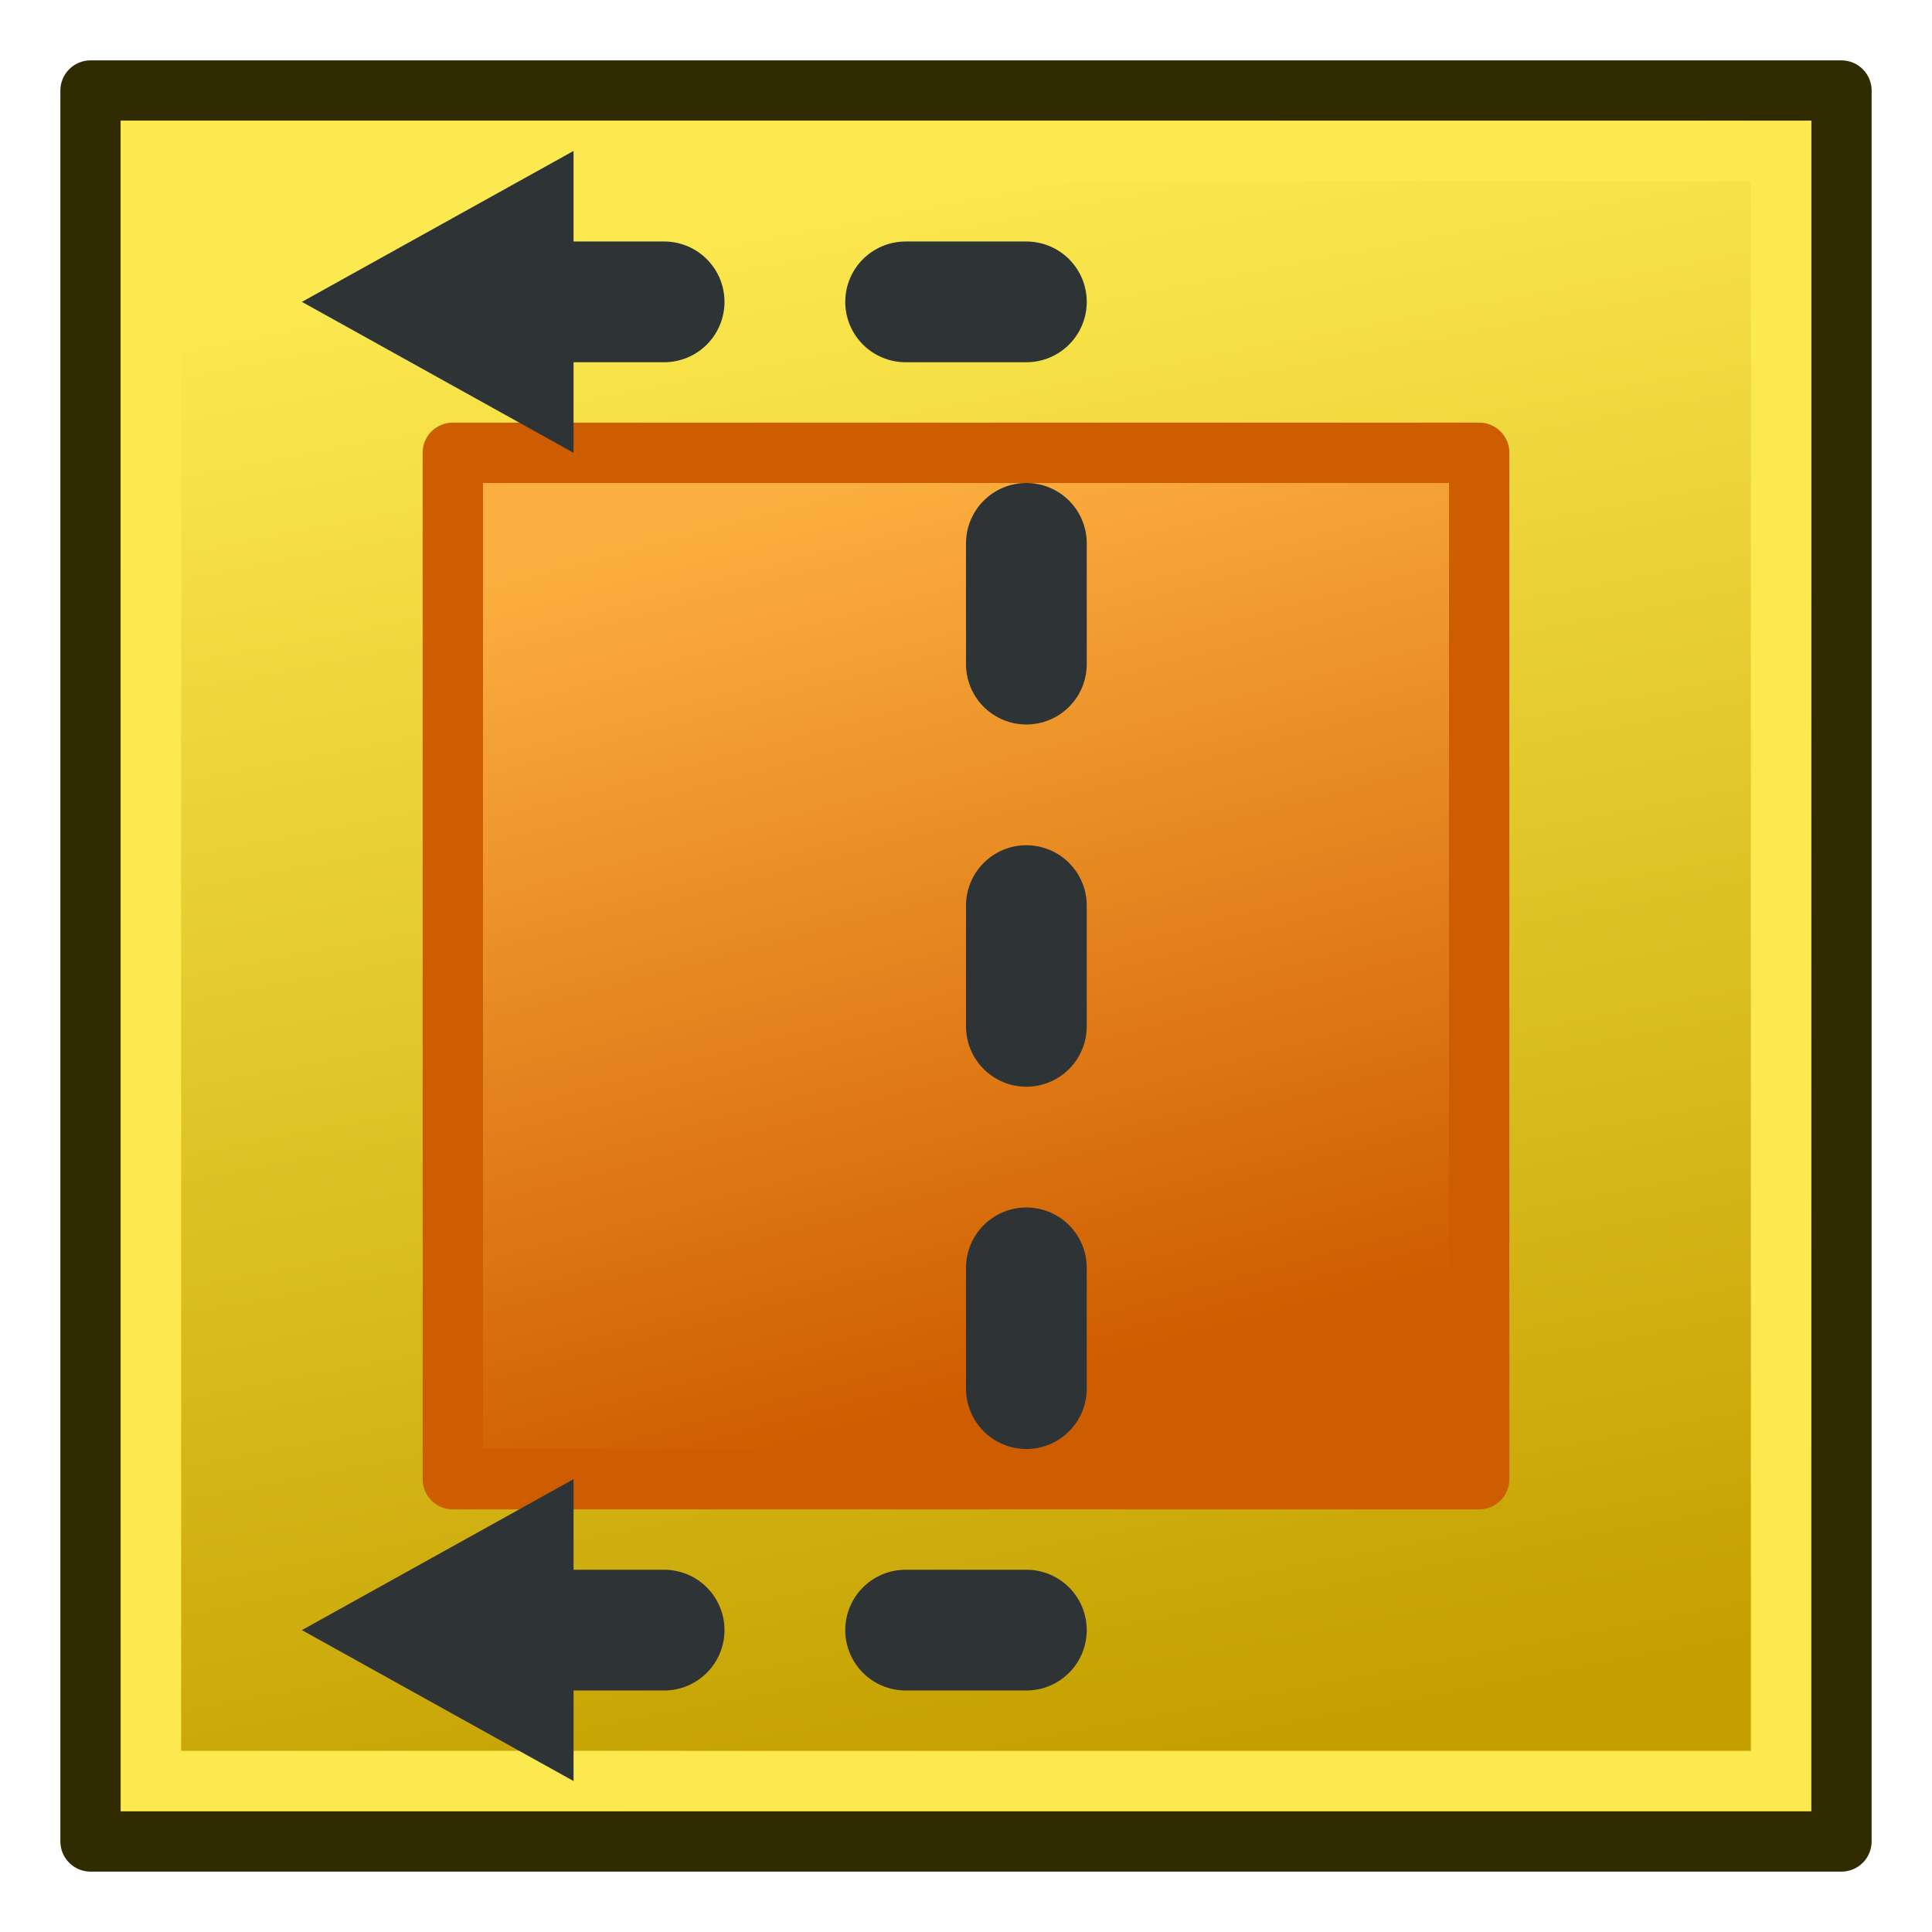
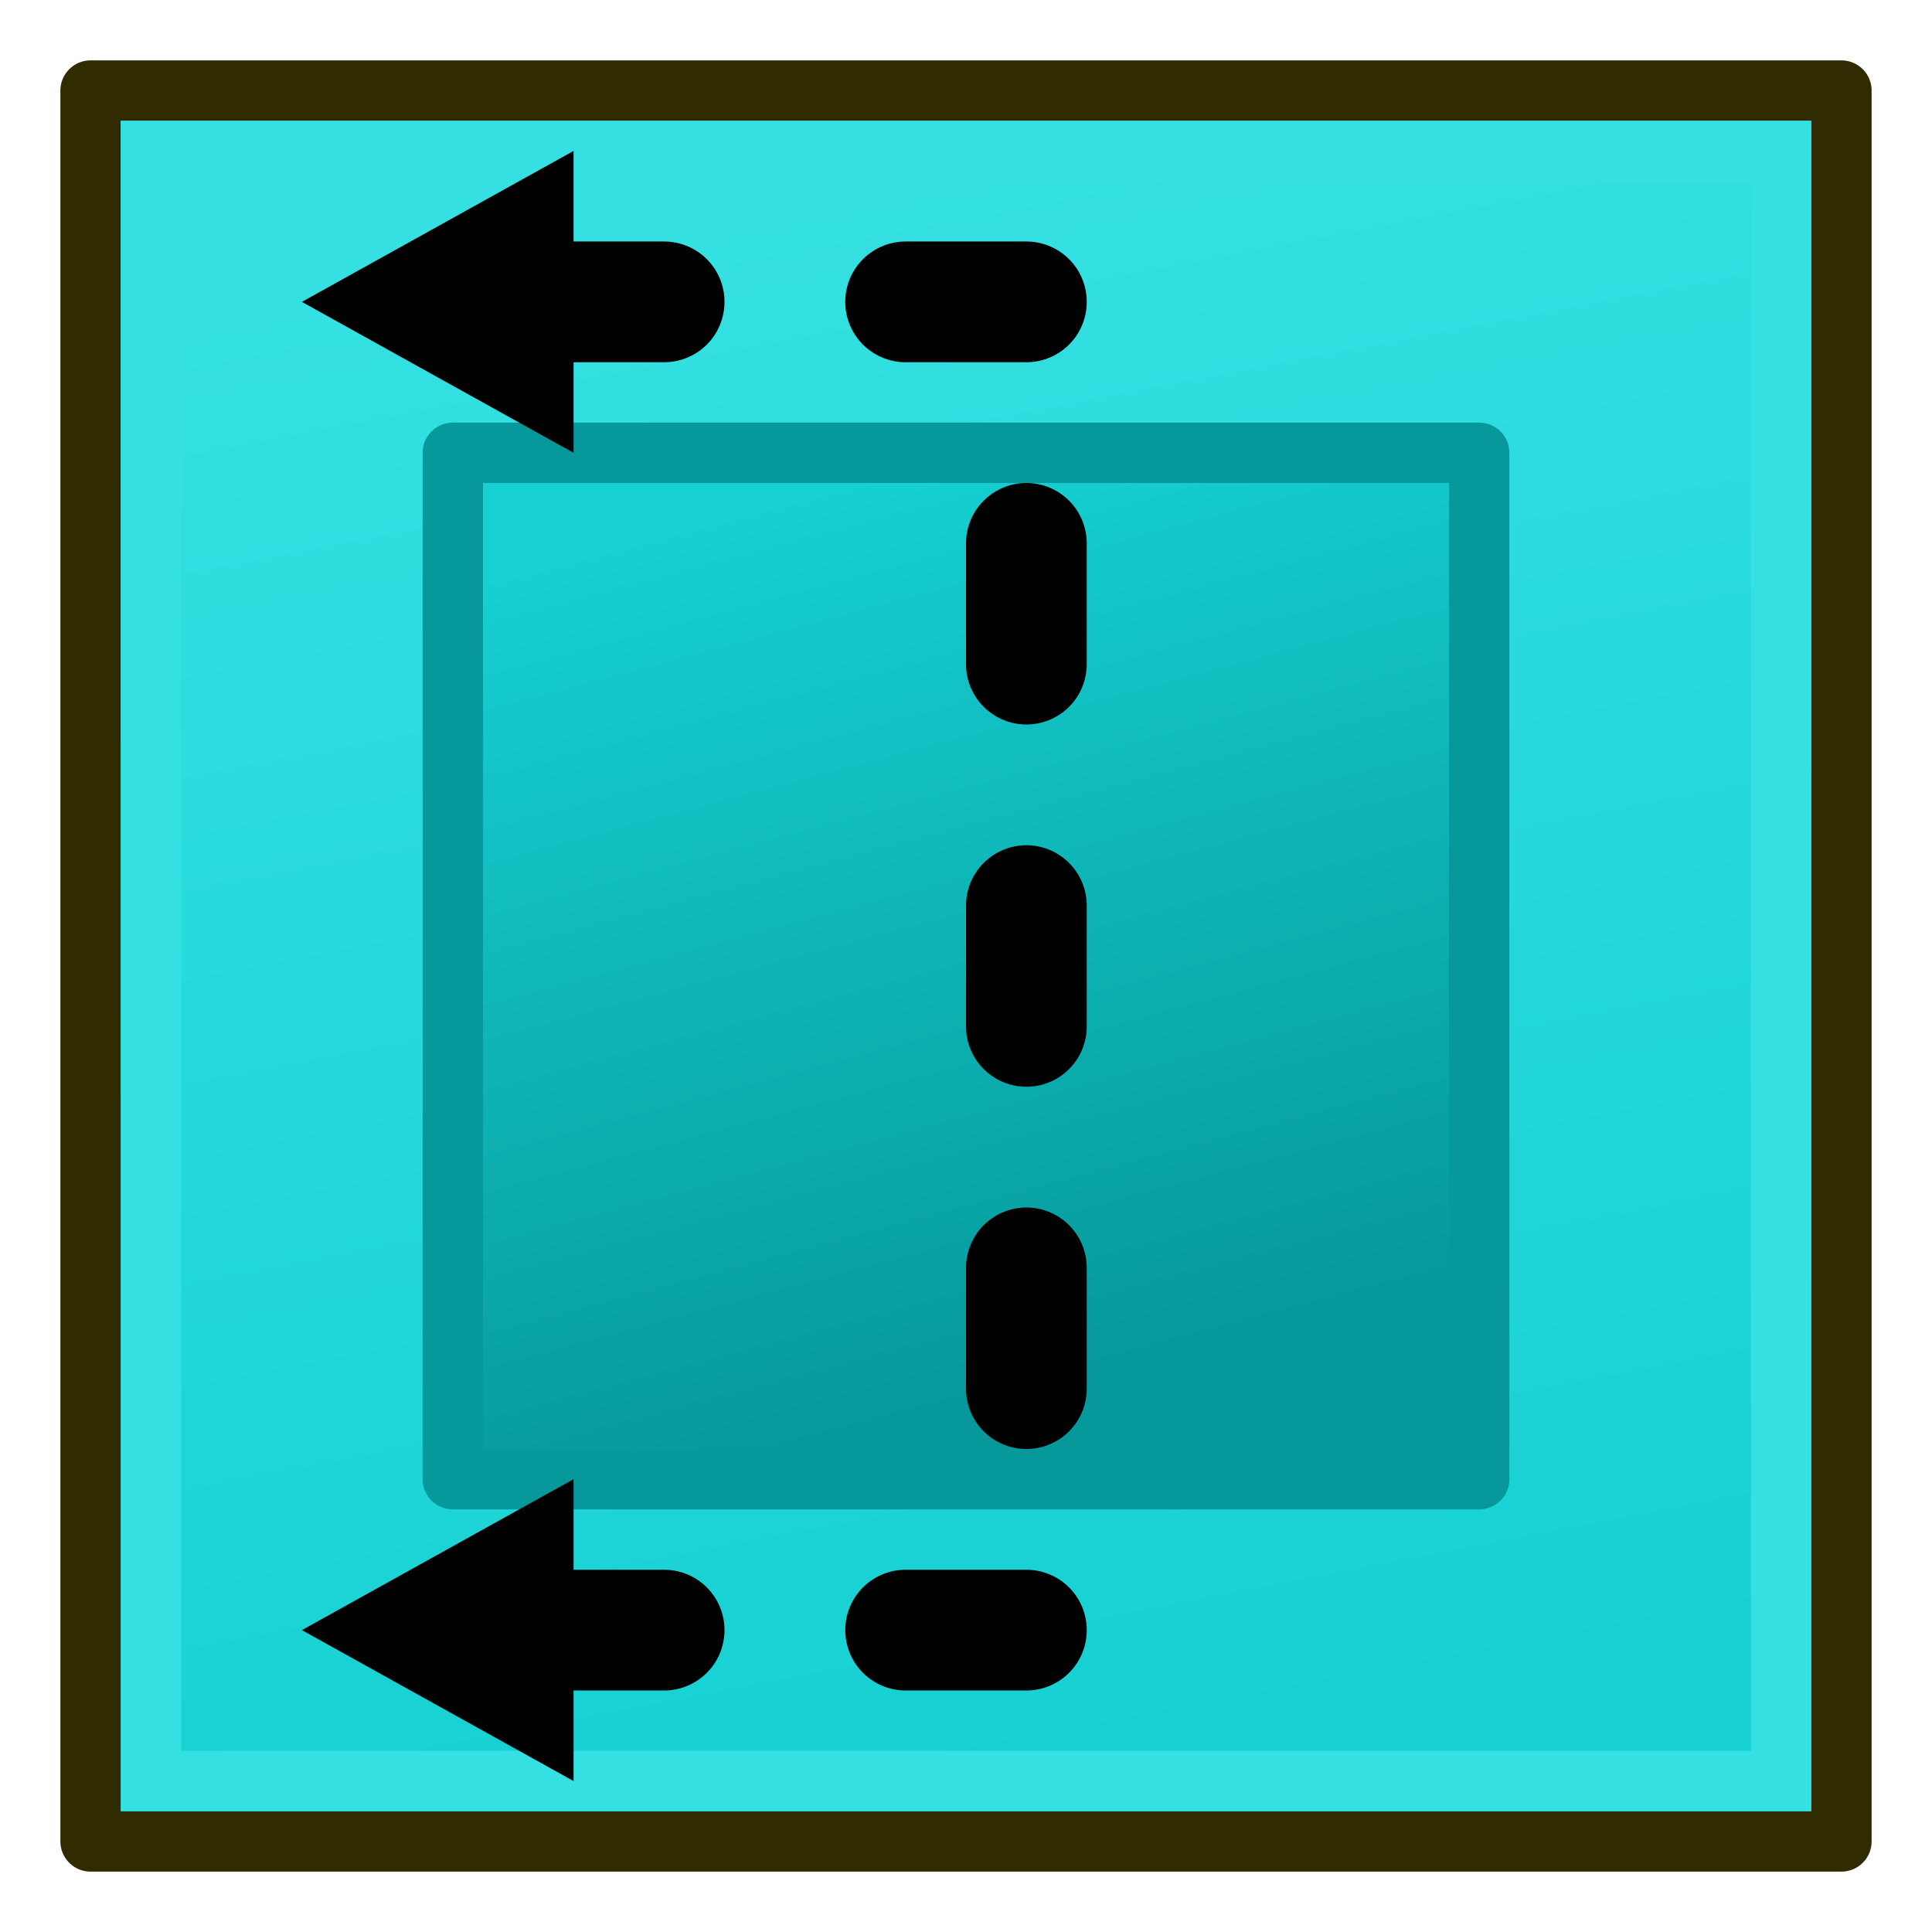
<svg xmlns="http://www.w3.org/2000/svg" xmlns:xlink="http://www.w3.org/1999/xlink" version="1.1" width="64" height="64" id="svg2">
  <defs id="defs4">
-     <linearGradient id="linearGradient10855">
-       <stop style="stop-color:#ce5c00;stop-opacity:1" offset="0" id="stop10857" />
-       <stop style="stop-color:#fcaf3e;stop-opacity:1" offset="1" id="stop10859" />
-     </linearGradient>
    <marker orient="auto" refY="0.0" refX="0.0" id="TriangleOutS" style="overflow:visible">
      <path id="path4211" d="M 5.77,0.0 L -2.88,5.0 L -2.88,-5.0 L 5.77,0.0 z " style="fill-rule:evenodd;stroke:#000000;stroke-width:1.0pt" transform="scale(0.2)" />
    </marker>
    <marker orient="auto" refY="0.0" refX="0.0" id="TriangleInS" style="overflow:visible">
      <path id="path4202" d="M 5.77,0.0 L -2.88,5.0 L -2.88,-5.0 L 5.77,0.0 z " style="fill-rule:evenodd;stroke:#000000;stroke-width:1.0pt" transform="scale(-0.2)" />
    </marker>
    <linearGradient id="linearGradient3857">
      <stop style="stop-color:#ce5c00;stop-opacity:1" offset="0" id="stop3859" />
      <stop style="stop-color:#fcaf3e;stop-opacity:1" offset="1" id="stop3861" />
-     </linearGradient>
-     <linearGradient id="linearGradient3831">
-       <stop style="stop-color:#c4a000;stop-opacity:1" offset="0" id="stop3833" />
-       <stop style="stop-color:#fce94f;stop-opacity:1" offset="1" id="stop3835" />
    </linearGradient>
    <marker refX="0" refY="0" orient="auto" id="TriangleOutM" style="overflow:visible">
      <path d="m 5.77,0 -8.65,5 0,-10 8.65,5 z" transform="scale(0.4,0.4)" id="path3966" style="fill-rule:evenodd;stroke:#000000;stroke-width:1pt" />
    </marker>
    <marker refX="0" refY="0" orient="auto" id="TriangleInM" style="overflow:visible">
      <path d="m 5.77,0 -8.65,5 0,-10 8.65,5 z" transform="scale(-0.4,-0.4)" id="path3957" style="fill-rule:evenodd;stroke:#000000;stroke-width:1pt" />
    </marker>
    <marker refX="0" refY="0" orient="auto" id="TriangleOutL" style="overflow:visible">
      <path d="m 5.77,0 -8.65,5 0,-10 8.65,5 z" transform="scale(0.8,0.8)" id="path3963" style="fill-rule:evenodd;stroke:#000000;stroke-width:1pt" />
    </marker>
    <marker refX="0" refY="0" orient="auto" id="Arrow1Lend" style="overflow:visible">
      <path d="M 0,0 5,-5 -12.5,0 5,5 0,0 z" transform="matrix(-0.8,0,0,-0.8,-10,0)" id="path3824" style="fill-rule:evenodd;stroke:#000000;stroke-width:1pt" />
    </marker>
    <marker refX="0" refY="0" orient="auto" id="TriangleInL" style="overflow:visible">
      <path d="m 5.77,0 -8.65,5 0,-10 8.65,5 z" transform="scale(-0.8,-0.8)" id="path3954" style="fill-rule:evenodd;stroke:#000000;stroke-width:1pt" />
    </marker>
    <marker refX="0" refY="0" orient="auto" id="Arrow2Lstart" style="overflow:visible">
      <path d="M 8.719,4.034 -2.207,0.016 8.719,-4.002 c -1.745,2.372 -1.735,5.617 -6e-7,8.035 z" transform="matrix(1.1,0,0,1.1,1.1,0)" id="path3839" style="fill-rule:evenodd;stroke-width:0.625;stroke-linejoin:round" />
    </marker>
    <marker refX="0" refY="0" orient="auto" id="Arrow1Lstart" style="overflow:visible">
      <path d="M 0,0 5,-5 -12.5,0 5,5 0,0 z" transform="matrix(0.8,0,0,0.8,10,0)" id="path3821" style="fill-rule:evenodd;stroke:#000000;stroke-width:1pt" />
    </marker>
-     <linearGradient xlink:href="#linearGradient3831" id="linearGradient3837" x1="24" y1="994.362" x2="34" y2="1046.362" gradientUnits="userSpaceOnUse" />
    <linearGradient xlink:href="#linearGradient3857" id="linearGradient3863" x1="27" y1="1004.362" x2="33" y2="1036.362" gradientUnits="userSpaceOnUse" />
-     <linearGradient xlink:href="#linearGradient10855" id="linearGradient10861" x1="28" y1="1006.362" x2="36" y2="1036.362" gradientUnits="userSpaceOnUse" />
+     <linearGradient xlink:href="#linearGradient4029" id="linearGradient10861-3" x1="28" y1="1006.362" x2="36" y2="1036.362" gradientUnits="userSpaceOnUse" gradientTransform="translate(7e-7,1.64e-5)" />
+     <linearGradient id="linearGradient4029">
+       <stop id="stop4031" offset="0" style="stop-color:#06989a;stop-opacity:1" />
+       <stop id="stop4033" offset="1" style="stop-color:#16d0d2;stop-opacity:1" />
+     </linearGradient>
+     <linearGradient xlink:href="#linearGradient3995" id="linearGradient3837-6" x1="24" y1="994.362" x2="34" y2="1046.362" gradientUnits="userSpaceOnUse" gradientTransform="translate(7e-7,1.64e-5)" />
+     <linearGradient id="linearGradient3995">
+       <stop style="stop-color:#16d0d2;stop-opacity:1" offset="0" id="stop3997" />
+       <stop style="stop-color:#34e0e2;stop-opacity:1" offset="1" id="stop3999" />
+     </linearGradient>
  </defs>
  <g transform="translate(0,-988.3622)" id="layer1">
    <g transform="matrix(-1,0,0,-1,64,2040.724)" id="g7108">
-       <rect width="58" height="58" x="3" y="991.362" id="rect7087" style="color:#000000;fill:url(#linearGradient3837);fill-opacity:1;fill-rule:nonzero;stroke:#302b00;stroke-width:2;stroke-linecap:round;stroke-linejoin:round;stroke-miterlimit:4;stroke-opacity:1;stroke-dasharray:none;stroke-dashoffset:0;marker:none;visibility:visible;display:inline;overflow:visible;enable-background:accumulate" />
-       <rect width="54" height="54" x="5" y="993.362" id="rect7087-3" style="color:#000000;fill:none;fill-opacity:1;fill-rule:nonzero;stroke:#fce94f;stroke-width:2;stroke-linecap:round;stroke-linejoin:miter;stroke-miterlimit:4;stroke-opacity:1;stroke-dasharray:none;stroke-dashoffset:0;marker:none;visibility:visible;display:inline;overflow:visible;enable-background:accumulate" />
-       <rect width="34" height="34" x="15" y="1003.362" id="rect2985" style="color:#000000;fill:url(#linearGradient10861);fill-opacity:1;fill-rule:nonzero;stroke:#ce5c00;stroke-width:2;stroke-linecap:round;stroke-linejoin:round;stroke-miterlimit:4;stroke-opacity:1;stroke-dasharray:none;stroke-dashoffset:0;marker:none;visibility:visible;display:inline;overflow:visible;enable-background:accumulate" />
-       <g id="g4256" transform="matrix(0,1,-1,0,1052.362,988.3622)">
-         <path style="color:#000000;fill:none;stroke:#2e3436;stroke-width:4;stroke-linecap:round;stroke-linejoin:round;stroke-miterlimit:4;stroke-opacity:1;stroke-dasharray:4, 8;stroke-dashoffset:10;marker:none;visibility:visible;display:inline;overflow:visible;enable-background:accumulate" id="path3041" d="m 10,1004.362 0,18 0,0 44,0 0,-18" />
-         <path transform="matrix(-1,0,0,-1,64,1052.362)" id="path3018" d="m 5,45 10,0 -5,9 z" style="fill:#2e3436;stroke:none" />
-         <path id="path3018-1" d="m 15,1007.362 -10,0 5,-9 z" style="fill:#2e3436;stroke:none" />
+       <rect width="58" height="58" x="3" y="991.362" id="rect7087-7" style="color:#000000;display:inline;overflow:visible;visibility:visible;fill:url(#linearGradient3837-6);fill-opacity:1;fill-rule:nonzero;stroke:#302b00;stroke-width:2;stroke-linecap:round;stroke-linejoin:round;stroke-miterlimit:4;stroke-dasharray:none;stroke-dashoffset:0;stroke-opacity:1;marker:none;enable-background:accumulate" />
+       <rect width="54" height="54" x="5" y="993.362" id="rect7087-3-5" style="color:#000000;display:inline;overflow:visible;visibility:visible;fill:none;fill-opacity:1;fill-rule:nonzero;stroke:#34e0e2;stroke-width:2;stroke-linecap:round;stroke-linejoin:miter;stroke-miterlimit:4;stroke-dasharray:none;stroke-dashoffset:0;stroke-opacity:1;marker:none;enable-background:accumulate" />
+       <rect width="34" height="34" x="15" y="1003.362" id="rect2985-3" style="color:#000000;display:inline;overflow:visible;visibility:visible;fill:url(#linearGradient10861-3);fill-opacity:1;fill-rule:nonzero;stroke:#06989a;stroke-width:2;stroke-linecap:round;stroke-linejoin:round;stroke-miterlimit:4;stroke-dasharray:none;stroke-dashoffset:0;stroke-opacity:1;marker:none;enable-background:accumulate" />
+       <g id="g1587" transform="matrix(-1,0,0,1,64.00001,0)">
+         <path style="color:#000000;display:inline;overflow:visible;visibility:visible;fill:none;stroke:#000000;stroke-width:4;stroke-linecap:round;stroke-linejoin:round;stroke-miterlimit:4;stroke-dasharray:4, 8;stroke-dashoffset:10;stroke-opacity:1;marker:none;enable-background:accumulate" id="path3041-5" d="m 16,1042.362 h 18 v 0 -44 h -18" />
+         <path id="path3018-6" d="m 19,993.362 v 10 l -9,-5 z" style="fill:#000000;stroke:none" />
+         <path id="path3018-1-2" d="m 19,1037.362 v 10 l -9,-5 z" style="fill:#000000;stroke:none" />
      </g>
    </g>
  </g>
</svg>
